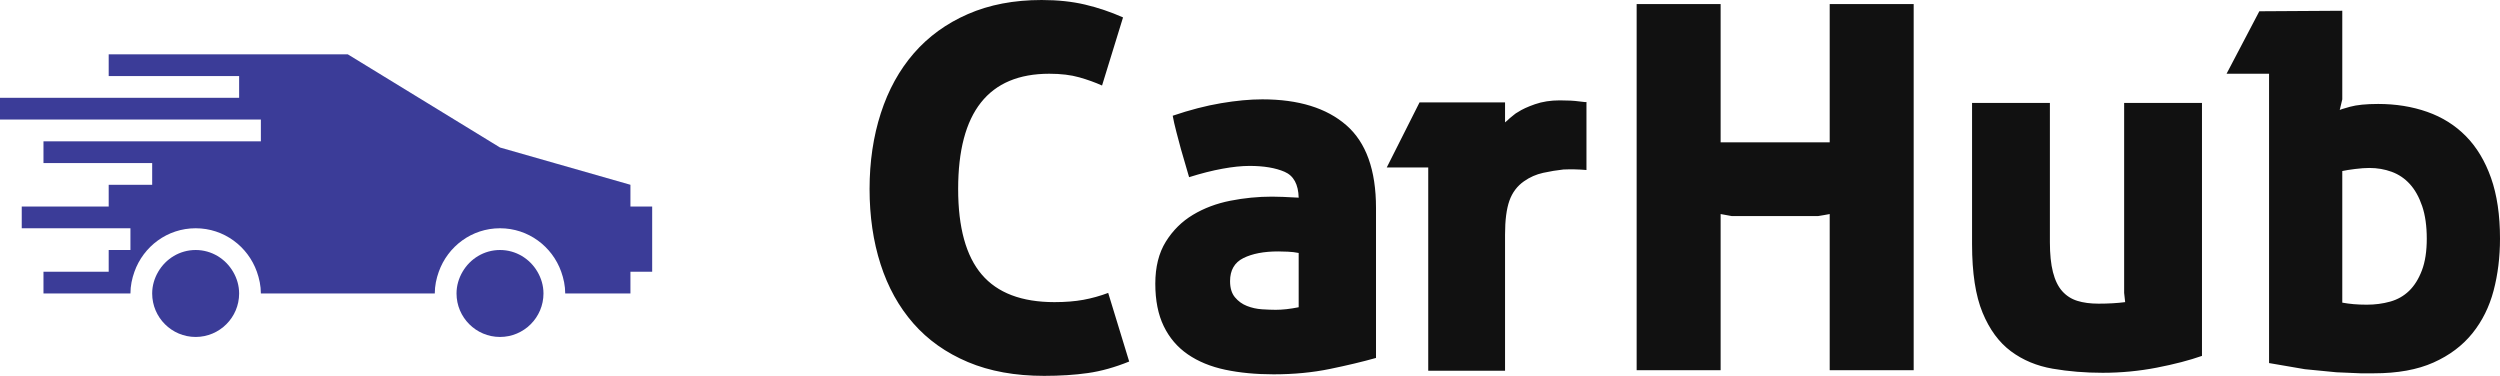
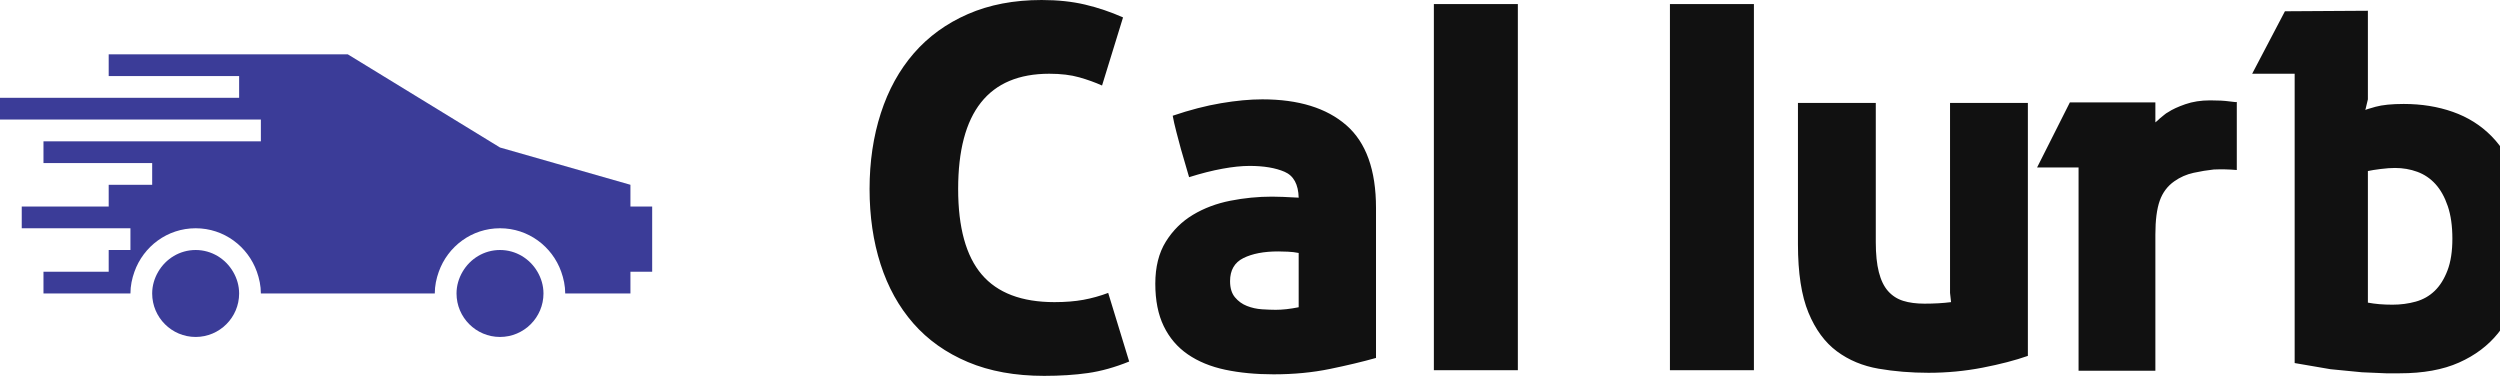
<svg xmlns="http://www.w3.org/2000/svg" width="501.28" height="75.365" viewBox="0 0 230 34.579" class="css-1j8o68f" version="1.1" id="svg17">
  <defs id="SvgjsDefs2381" />
  <g id="SvgjsG2382" featurekey="PG4fjM-0" transform="matrix(2,0,0,2,0,-19)" fill="#3b3c98">
    <g transform="translate(-270 -140)" id="g11">
      <g id="g9">
        <path d="M279,161c-0.736,0-1.375,0.405-1.722,1c-0.172,0.295-0.278,0.635-0.278,1c0,1.102,0.897,2,2,2c1.103,0,2-0.898,2-2    c0-0.365-0.105-0.705-0.278-1C280.375,161.405,279.737,161,279,161z" id="path3" />
        <path d="M293,161c-0.736,0-1.375,0.405-1.722,1c-0.172,0.295-0.278,0.635-0.278,1c0,1.102,0.897,2,2,2c1.103,0,2-0.898,2-2    c0-0.365-0.105-0.705-0.278-1C294.375,161.405,293.737,161,293,161z" id="path5" />
        <path d="M299,159v-1l-6-1.715L286,152h-11v1h6v1h-11v1h12v1h-10v1h5v1h-2v1h-4v1h5v1h-1v1h-3v1h4c0-0.352,0.072-0.686,0.184-1    c0.414-1.162,1.512-2,2.816-2c1.305,0,2.402,0.838,2.816,2c0.111,0.314,0.184,0.648,0.184,1h8c0-0.352,0.072-0.686,0.184-1    c0.414-1.162,1.512-2,2.816-2c1.305,0,2.402,0.838,2.816,2c0.111,0.314,0.184,0.648,0.184,1h3v-1h1v-3H299z" id="path7" />
      </g>
    </g>
  </g>
  <g id="SvgjsG2383" featurekey="jxYttZ-0" transform="matrix(2.355529,0,0,2.355529,78.25691,-13.04958)" fill="#111111">
-     <path d="M10.88 19.66 c-0.56 0.227 -1.097 0.377 -1.61 0.45 s-1.083 0.11 -1.71 0.11 c-1.133 0 -2.127 -0.18 -2.98 -0.54 s-1.563 -0.863 -2.13 -1.51 s-0.993 -1.417 -1.28 -2.31 s-0.43 -1.873 -0.43 -2.94 s0.147 -2.053 0.44 -2.96 s0.723 -1.687 1.29 -2.34 s1.27 -1.163 2.11 -1.53 s1.8 -0.55 2.88 -0.55 c0.627 0 1.193 0.06 1.7 0.18 s1 0.287 1.48 0.5 l-0.82 2.66 c-0.267 -0.12 -0.563 -0.227 -0.89 -0.32 s-0.717 -0.14 -1.17 -0.14 c-2.373 0 -3.56 1.5 -3.56 4.5 c0 1.507 0.307 2.62 0.92 3.34 s1.56 1.08 2.84 1.08 c0.427 0 0.803 -0.03 1.13 -0.09 s0.65 -0.15 0.97 -0.27 z M17.5 15.42 c-0.133 -0.027 -0.273 -0.043 -0.42 -0.05 s-0.273 -0.01 -0.38 -0.01 c-0.56 0 -1.013 0.087 -1.36 0.26 s-0.52 0.473 -0.52 0.9 c0 0.267 0.063 0.477 0.19 0.63 s0.283 0.267 0.47 0.34 s0.383 0.117 0.59 0.13 s0.383 0.02 0.53 0.02 c0.267 0 0.567 -0.033 0.9 -0.1 l0 -2.12 z M16.46 13.22 c0.107 0 0.25 0.003 0.43 0.01 s0.383 0.017 0.61 0.03 c-0.013 -0.52 -0.197 -0.857 -0.55 -1.01 s-0.81 -0.23 -1.37 -0.23 c-0.307 0 -0.66 0.037 -1.06 0.11 s-0.833 0.183 -1.3 0.33 l-0.32 -1.1 c-0.04 -0.147 -0.097 -0.36 -0.17 -0.64 s-0.123 -0.5 -0.15 -0.66 c0.667 -0.227 1.297 -0.39 1.89 -0.49 s1.13 -0.15 1.61 -0.15 c1.413 0 2.507 0.337 3.28 1.01 s1.16 1.75 1.16 3.23 l0 5.86 c-0.52 0.147 -1.12 0.29 -1.8 0.43 s-1.413 0.21 -2.2 0.21 c-0.693 0 -1.323 -0.06 -1.89 -0.18 s-1.053 -0.32 -1.46 -0.6 s-0.72 -0.647 -0.94 -1.1 s-0.33 -1.007 -0.33 -1.66 s0.137 -1.2 0.41 -1.64 s0.627 -0.79 1.06 -1.05 s0.92 -0.443 1.46 -0.55 s1.083 -0.16 1.63 -0.16 z M26.06 9.92 c0.16 -0.107 0.383 -0.21 0.67 -0.31 s0.61 -0.15 0.97 -0.15 c0.307 0 0.557 0.013 0.75 0.04 s0.29 0.033 0.29 0.02 l0 2.66 c-0.307 -0.027 -0.607 -0.033 -0.9 -0.02 c-0.253 0.027 -0.517 0.07 -0.79 0.13 s-0.523 0.17 -0.75 0.33 c-0.267 0.187 -0.457 0.44 -0.57 0.76 s-0.17 0.76 -0.17 1.32 l0 5.32 l-3 0 l0 -7.94 l-1.62 0 l1.28 -2.54 l3.34 0 l0 0.78 c0.067 -0.053 0.127 -0.107 0.18 -0.16 c0.053 -0.04 0.107 -0.083 0.16 -0.13 s0.107 -0.083 0.16 -0.11 z M30.7 5.7 l3.28 -0 l0 5.4 l4.26 0 l0 -5.4 l3.28 0 l0 14.3 l-3.28 0 l0 -6.1 c-0.08 0.013 -0.153 0.027 -0.22 0.04 l-0.24 0.04 l-3.36 0 l-0.44 -0.08 l0 6.1 l-3.28 0 l0 -14.3 z M43.8 9.56 l3.04 -0 l0 5.44 c0 0.467 0.04 0.857 0.12 1.17 s0.2 0.56 0.36 0.74 s0.357 0.307 0.59 0.38 s0.51 0.11 0.83 0.11 c0.387 0 0.733 -0.02 1.04 -0.06 l-0.04 -0.36 l0 -7.42 l3.04 0 l0 9.88 c-0.493 0.173 -1.083 0.327 -1.77 0.46 s-1.39 0.2 -2.11 0.2 c-0.68 0 -1.33 -0.053 -1.95 -0.16 s-1.163 -0.333 -1.63 -0.68 s-0.837 -0.85 -1.11 -1.51 s-0.41 -1.55 -0.41 -2.67 l0 -5.52 z M58.26 5.96 l-0 3.46 l-0.1 0.42 c0 -0.013 0.133 -0.057 0.4 -0.13 s0.633 -0.11 1.1 -0.11 c0.693 0 1.333 0.103 1.92 0.31 s1.09 0.523 1.51 0.95 s0.747 0.97 0.98 1.63 s0.35 1.45 0.35 2.37 c0 0.72 -0.083 1.397 -0.25 2.03 s-0.443 1.19 -0.83 1.67 s-0.893 0.86 -1.52 1.14 s-1.4 0.42 -2.32 0.42 l-0.53 0 l-0.94 -0.04 l-1.23 -0.12 l-1.4 -0.24 l0 -11.3 l-1.66 0 l1.28 -2.44 z M59.22 17.44 c0.32 0 0.623 -0.04 0.91 -0.12 s0.533 -0.22 0.74 -0.42 s0.373 -0.467 0.5 -0.8 s0.19 -0.747 0.19 -1.24 s-0.06 -0.917 -0.18 -1.27 s-0.28 -0.64 -0.48 -0.86 s-0.437 -0.38 -0.71 -0.48 s-0.563 -0.15 -0.87 -0.15 c-0.16 0 -0.347 0.013 -0.56 0.04 s-0.38 0.053 -0.5 0.08 l0 5.14 c0.147 0.027 0.297 0.047 0.45 0.06 s0.323 0.02 0.51 0.02 z" id="path14" />
+     <path d="M10.88 19.66 c-0.56 0.227 -1.097 0.377 -1.61 0.45 s-1.083 0.11 -1.71 0.11 c-1.133 0 -2.127 -0.18 -2.98 -0.54 s-1.563 -0.863 -2.13 -1.51 s-0.993 -1.417 -1.28 -2.31 s-0.43 -1.873 -0.43 -2.94 s0.147 -2.053 0.44 -2.96 s0.723 -1.687 1.29 -2.34 s1.27 -1.163 2.11 -1.53 s1.8 -0.55 2.88 -0.55 c0.627 0 1.193 0.06 1.7 0.18 s1 0.287 1.48 0.5 l-0.82 2.66 c-0.267 -0.12 -0.563 -0.227 -0.89 -0.32 s-0.717 -0.14 -1.17 -0.14 c-2.373 0 -3.56 1.5 -3.56 4.5 c0 1.507 0.307 2.62 0.92 3.34 s1.56 1.08 2.84 1.08 c0.427 0 0.803 -0.03 1.13 -0.09 s0.65 -0.15 0.97 -0.27 z M17.5 15.42 c-0.133 -0.027 -0.273 -0.043 -0.42 -0.05 s-0.273 -0.01 -0.38 -0.01 c-0.56 0 -1.013 0.087 -1.36 0.26 s-0.52 0.473 -0.52 0.9 c0 0.267 0.063 0.477 0.19 0.63 s0.283 0.267 0.47 0.34 s0.383 0.117 0.59 0.13 s0.383 0.02 0.53 0.02 c0.267 0 0.567 -0.033 0.9 -0.1 l0 -2.12 z M16.46 13.22 c0.107 0 0.25 0.003 0.43 0.01 s0.383 0.017 0.61 0.03 c-0.013 -0.52 -0.197 -0.857 -0.55 -1.01 s-0.81 -0.23 -1.37 -0.23 c-0.307 0 -0.66 0.037 -1.06 0.11 s-0.833 0.183 -1.3 0.33 l-0.32 -1.1 c-0.04 -0.147 -0.097 -0.36 -0.17 -0.64 s-0.123 -0.5 -0.15 -0.66 c0.667 -0.227 1.297 -0.39 1.89 -0.49 s1.13 -0.15 1.61 -0.15 c1.413 0 2.507 0.337 3.28 1.01 s1.16 1.75 1.16 3.23 l0 5.86 c-0.52 0.147 -1.12 0.29 -1.8 0.43 s-1.413 0.21 -2.2 0.21 c-0.693 0 -1.323 -0.06 -1.89 -0.18 s-1.053 -0.32 -1.46 -0.6 s-0.72 -0.647 -0.94 -1.1 s-0.33 -1.007 -0.33 -1.66 s0.137 -1.2 0.41 -1.64 s0.627 -0.79 1.06 -1.05 s0.92 -0.443 1.46 -0.55 s1.083 -0.16 1.63 -0.16 z M26.06 20 l-3.28 0 l0 -14.3 l3.28 0 l0 14.3 z M32 5.7 l3.28 0 l0 14.3 l-3.28 0 l0 -14.3 z M37 9.56 l3.04 0 l0 5.44 c0 0.467 0.04 0.857 0.12 1.17 s0.2 0.56 0.36 0.74 s0.357 0.307 0.59 0.38 s0.51 0.11 0.83 0.11 c0.387 0 0.733 -0.02 1.04 -0.06 l-0.04 -0.36 l0 -7.42 l3.04 0 l0 9.88 c-0.493 0.173 -1.083 0.327 -1.77 0.46 s-1.39 0.2 -2.11 0.2 c-0.68 0 -1.33 -0.053 -1.95 -0.16 s-1.163 -0.333 -1.63 -0.68 s-0.837 -0.85 -1.11 -1.51 s-0.41 -1.55 -0.41 -2.67 l0 -5.52 z M51.46 9.92 c0.16 -0.107 0.383 -0.21 0.67 -0.31 s0.61 -0.15 0.97 -0.15 c0.307 0 0.557 0.013 0.75 0.04 s0.29 0.033 0.29 0.02 l0 2.66 c-0.307 -0.027 -0.607 -0.033 -0.9 -0.02 c-0.253 0.027 -0.517 0.07 -0.79 0.13 s-0.523 0.17 -0.75 0.33 c-0.267 0.187 -0.457 0.44 -0.57 0.76 s-0.17 0.76 -0.17 1.32 l0 5.32 l-3 0 l0 -7.94 l-1.62 0 l1.28 -2.54 l3.34 0 l0 0.78 c0.067 -0.053 0.127 -0.107 0.18 -0.16 c0.053 -0.04 0.107 -0.083 0.16 -0.13 s0.107 -0.083 0.16 -0.11 z M59.26 5.96 l0 3.46 l-0.1 0.42 c0 -0.013 0.133 -0.057 0.4 -0.13 s0.633 -0.11 1.1 -0.11 c0.693 0 1.333 0.103 1.92 0.31 s1.09 0.523 1.51 0.95 s0.747 0.97 0.98 1.63 s0.35 1.45 0.35 2.37 c0 0.72 -0.083 1.397 -0.25 2.03 s-0.443 1.19 -0.83 1.67 s-0.893 0.86 -1.52 1.14 s-1.4 0.42 -2.32 0.42 l-0.53 0 l-0.94 -0.04 l-1.23 -0.12 l-1.4 -0.24 l0 -11.3 l-1.66 0 l1.28 -2.44 z M60.22 17.44 c0.32 0 0.623 -0.04 0.91 -0.12 s0.533 -0.22 0.74 -0.42 s0.373 -0.467 0.5 -0.8 s0.19 -0.747 0.19 -1.24 s-0.06 -0.917 -0.18 -1.27 s-0.28 -0.64 -0.48 -0.86 s-0.437 -0.38 -0.71 -0.48 s-0.563 -0.15 -0.87 -0.15 c-0.16 0 -0.347 0.013 -0.56 0.04 s-0.38 0.053 -0.5 0.08 l0 5.14 c0.147 0.027 0.297 0.047 0.45 0.06 s0.323 0.02 0.51 0.02 z M68.22 9.56 l3.04 0 l0 5.44 c0 0.467 0.04 0.857 0.12 1.17 s0.2 0.56 0.36 0.74 s0.357 0.307 0.59 0.38 s0.51 0.11 0.83 0.11 c0.387 0 0.733 -0.02 1.04 -0.06 l-0.04 -0.36 l0 -7.42 l3.04 0 l0 9.88 c-0.493 0.173 -1.083 0.327 -1.77 0.46 s-1.39 0.2 -2.11 0.2 c-0.68 0 -1.33 -0.053 -1.95 -0.16 s-1.163 -0.333 -1.63 -0.68 s-0.837 -0.85 -1.11 -1.51 s-0.41 -1.55 -0.41 -2.67 l0 -5.52 z" id="path14" />
  </g>
</svg>
